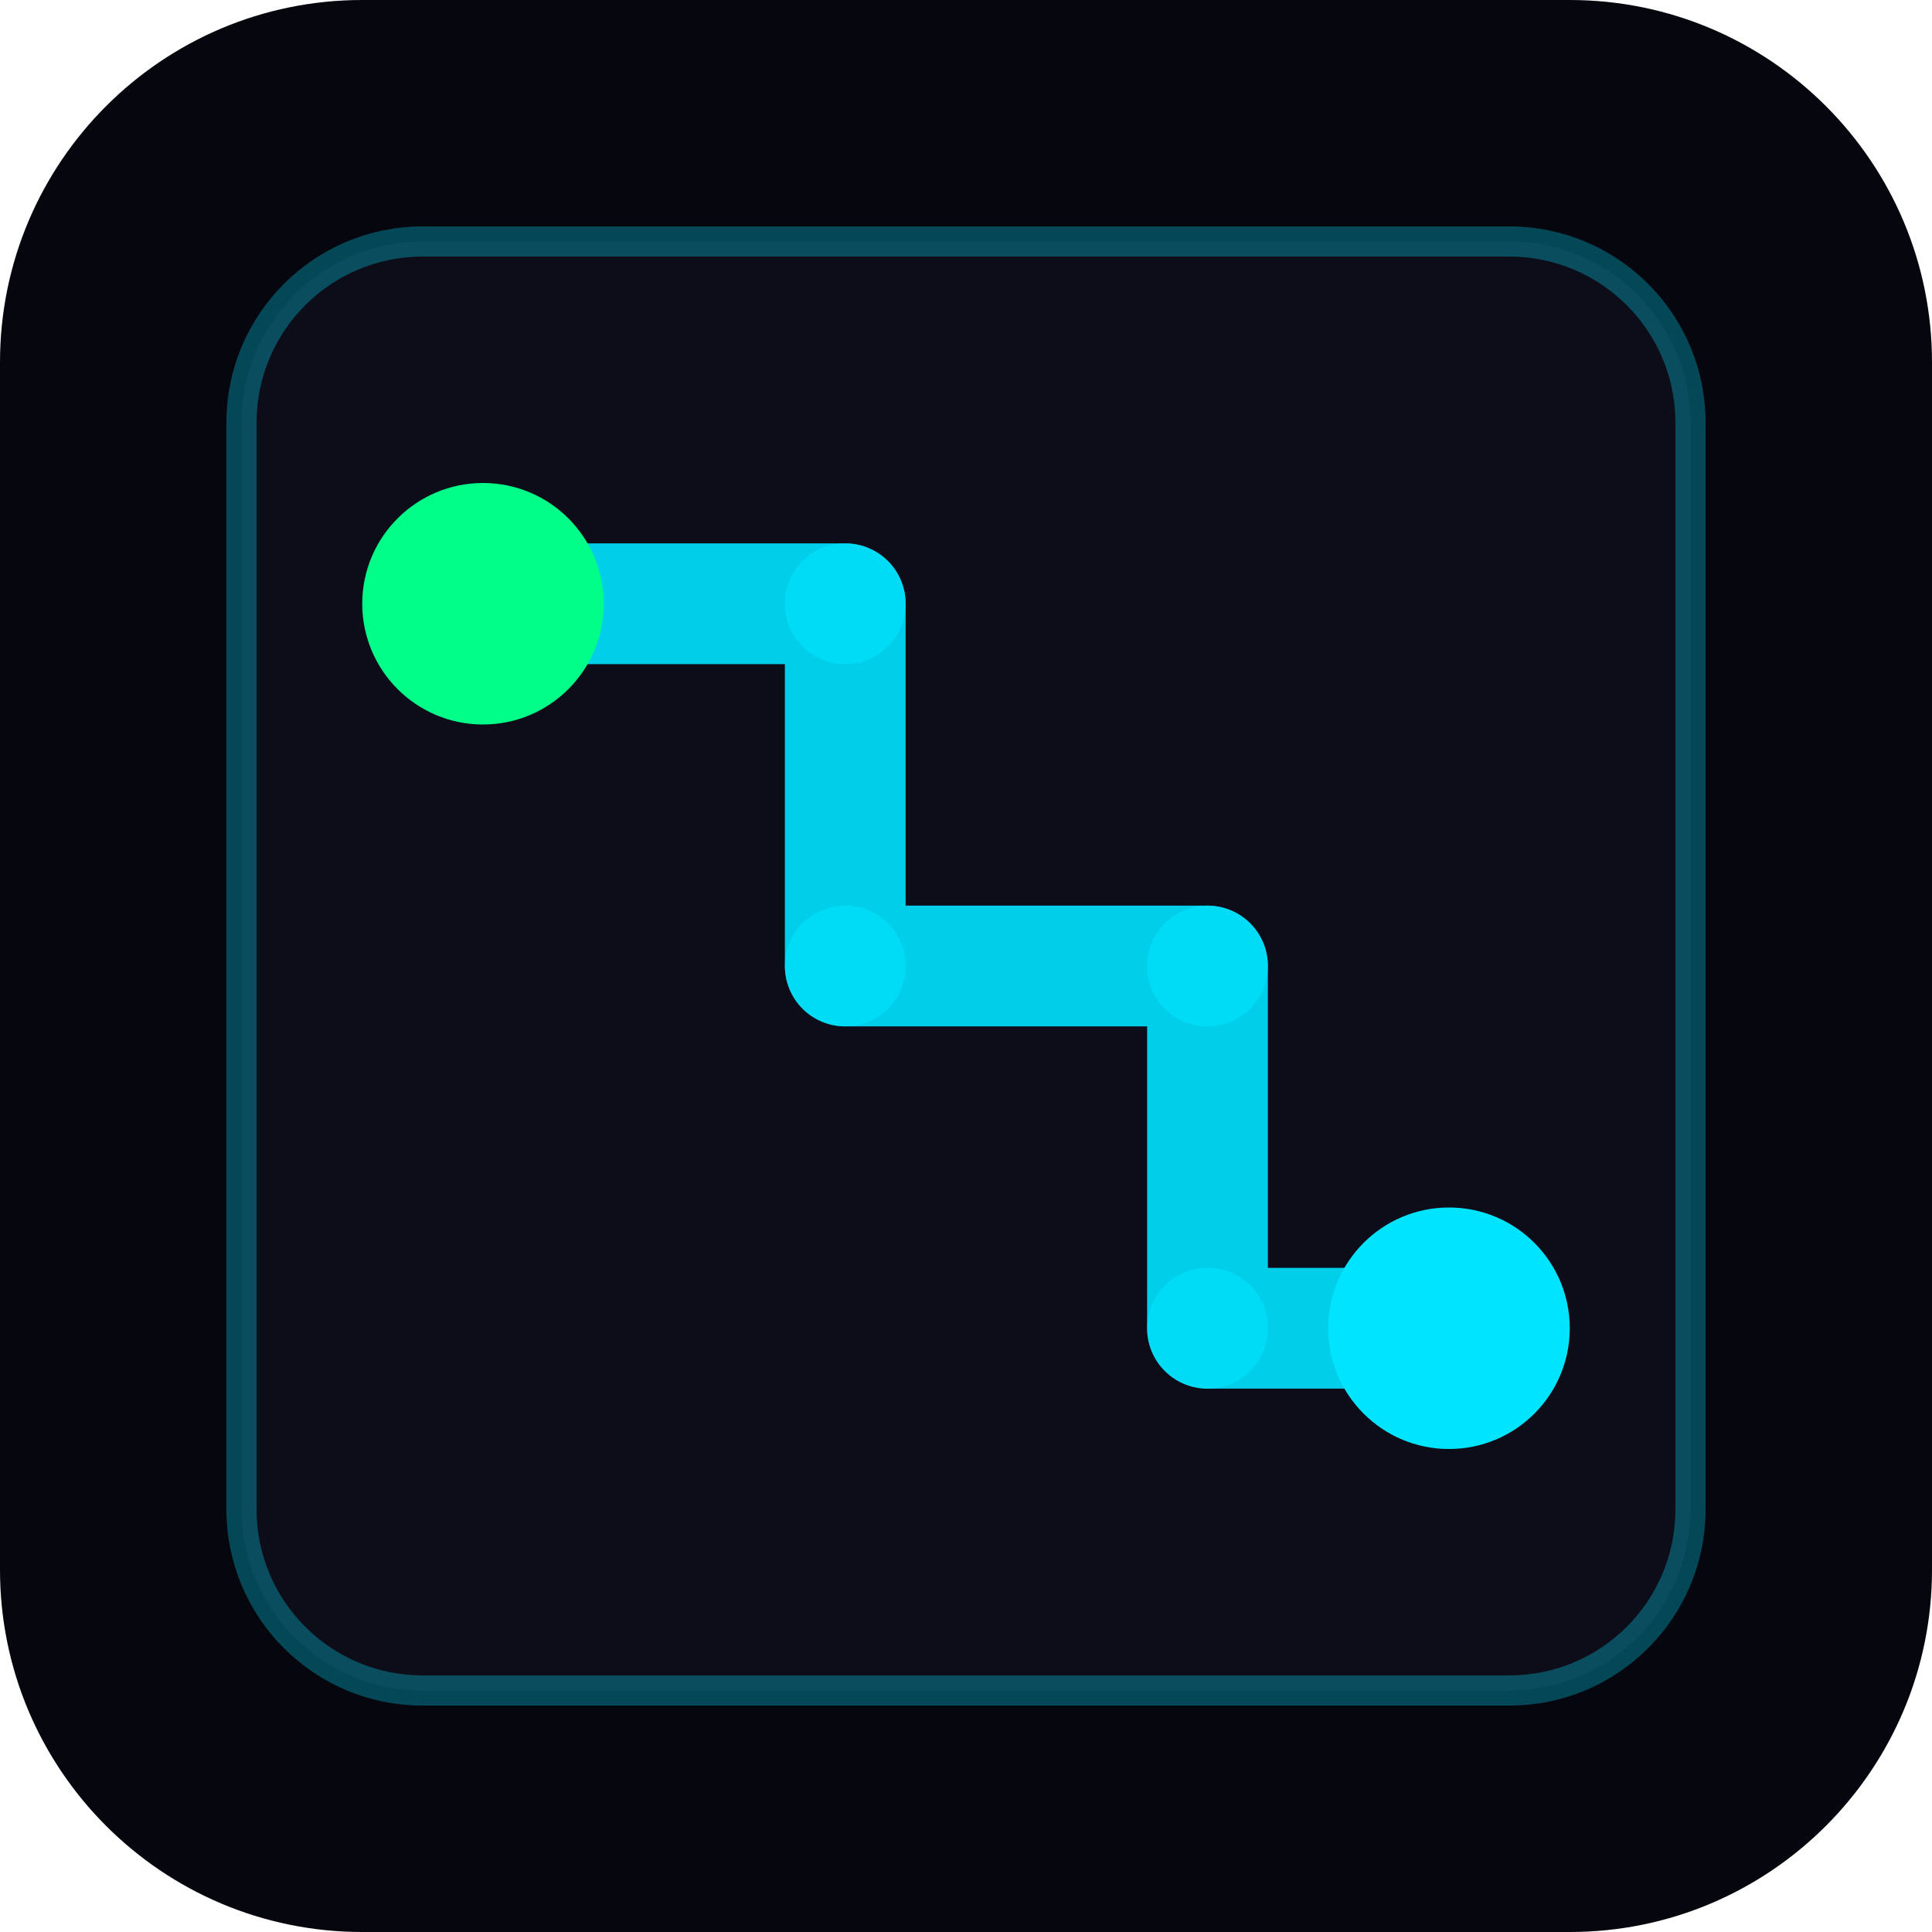
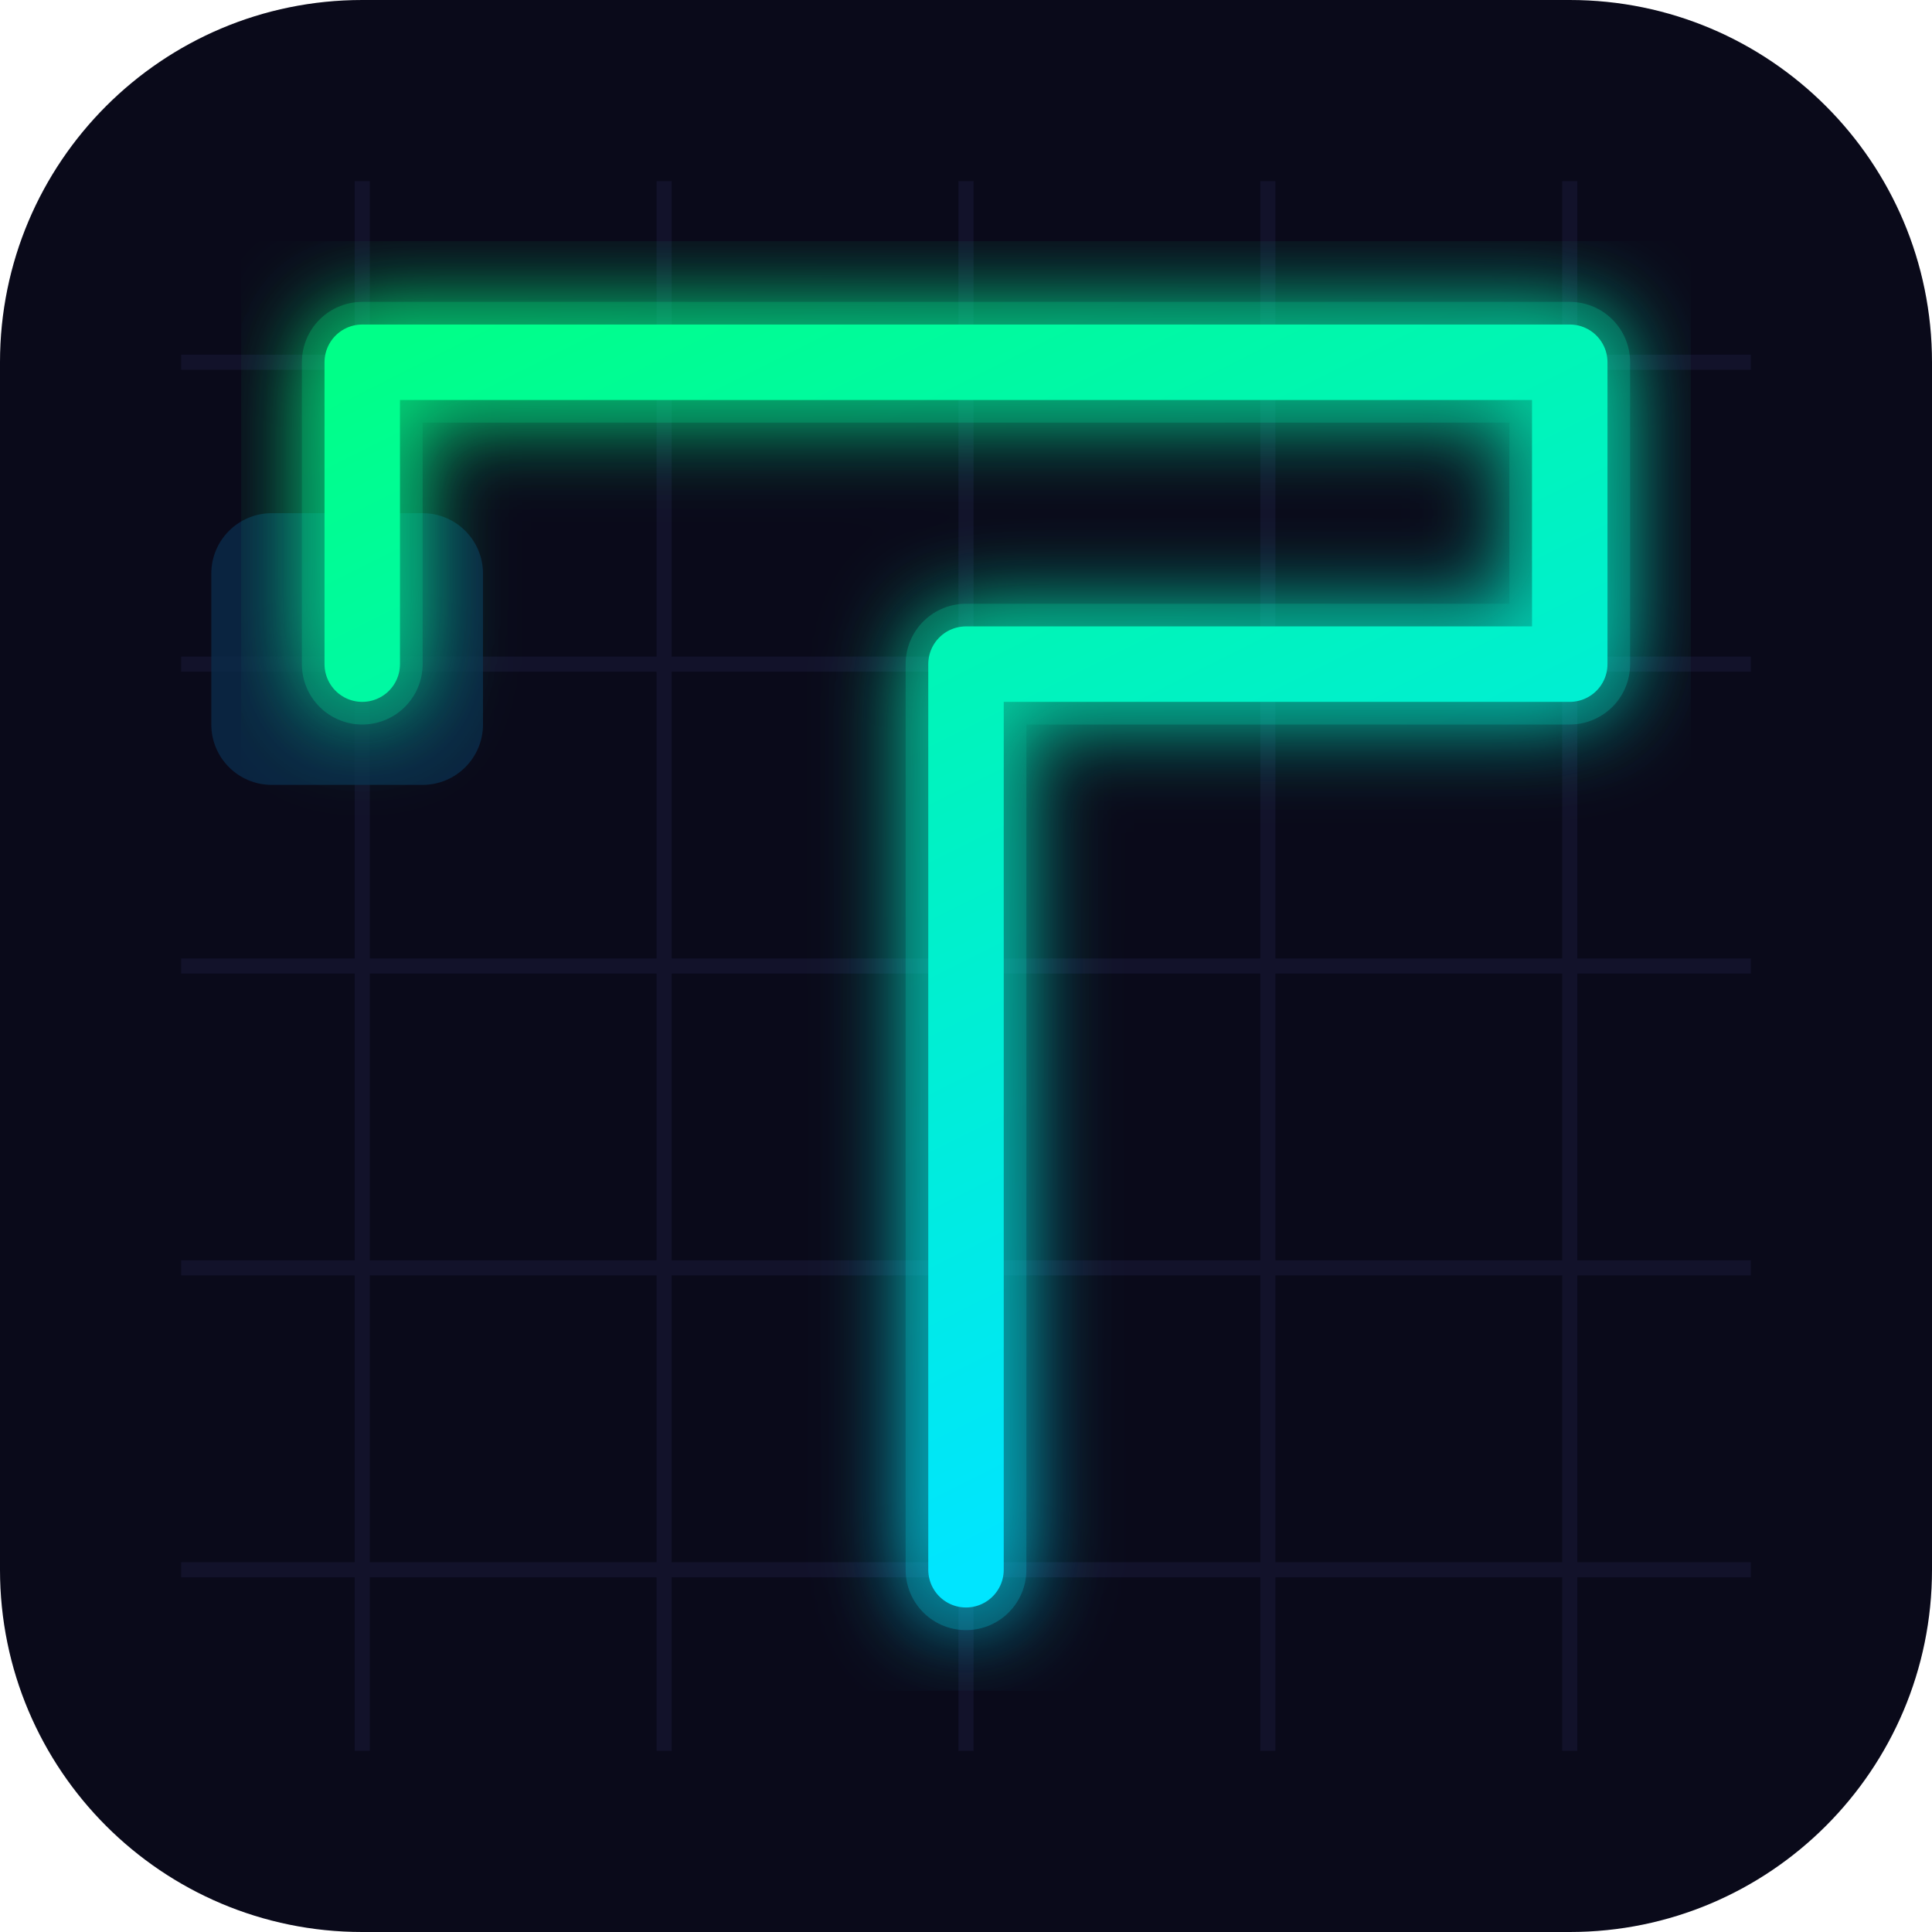
<svg xmlns="http://www.w3.org/2000/svg" viewBox="0 0 64 64">
-   <rect width="64" height="64" rx="12" fill="#06060f" />
-   <rect x="8" y="8" width="48" height="48" rx="6" fill="#0d0d1a" stroke="#00e5ff" stroke-width="1" stroke-opacity="0.3" />
-   <path d="M16 20 L28 20 L28 32 L40 32 L40 44 L48 44" fill="none" stroke="#00e5ff" stroke-width="4" stroke-linecap="round" stroke-linejoin="round" stroke-opacity="0.9" />
-   <circle cx="16" cy="20" r="4" fill="#00ff88" />
-   <circle cx="48" cy="44" r="4" fill="#00e5ff" />
-   <circle cx="28" cy="20" r="2" fill="#00e5ff" opacity="0.6" />
-   <circle cx="28" cy="32" r="2" fill="#00e5ff" opacity="0.6" />
-   <circle cx="40" cy="32" r="2" fill="#00e5ff" opacity="0.6" />
-   <circle cx="40" cy="44" r="2" fill="#00e5ff" opacity="0.6" />
+   <defs>
+     <linearGradient id="fg" x1="0" y1="0" x2="0.5" y2="1">
+       <stop offset="0%" stop-color="#00ff88" />
+       <stop offset="100%" stop-color="#00e5ff" />
+     </linearGradient>
+     <filter id="g">
+       <feGaussianBlur stdDeviation="1.5" result="b" />
+       <feMerge>
+         <feMergeNode in="b" />
+         <feMergeNode in="SourceGraphic" />
+       </feMerge>
+     </filter>
+   </defs>
+   <rect width="64" height="64" rx="12" fill="#0a0a1a" />
+   <g stroke="#1a1a3a" stroke-width="0.5" opacity="0.5">
+     <line x1="12" y1="6" x2="12" y2="58" />
+     <line x1="22" y1="6" x2="22" y2="58" />
+     <line x1="32" y1="6" x2="32" y2="58" />
+     <line x1="42" y1="6" x2="42" y2="58" />
+     <line x1="52" y1="6" x2="52" y2="58" />
+     <line x1="6" y1="12" x2="58" y2="12" />
+     <line x1="6" y1="22" x2="58" y2="22" />
+     <line x1="6" y1="32" x2="58" y2="32" />
+     <line x1="6" y1="42" x2="58" y2="42" />
+     <line x1="6" y1="52" x2="58" y2="52" />
+   </g>
+   <rect x="7" y="17" width="9" height="9" rx="2" fill="#0a2a4a" opacity="0.8" />
+   <path d="M12 22 L12 12 L22 12 L32 12 L42 12 L52 12 L52 22 L42 22 L32 22 L32 32 L32 42 L32 52" fill="none" stroke="url(#fg)" stroke-width="4" stroke-linecap="round" stroke-linejoin="round" opacity="0.3" filter="url(#g)" />
+   <path d="M12 22 L12 12 L22 12 L32 12 L42 12 L52 12 L52 22 L42 22 L32 22 L32 32 L32 42 L32 52" fill="none" stroke="url(#fg)" stroke-width="2.5" stroke-linecap="round" stroke-linejoin="round" filter="url(#g)" />
</svg>
